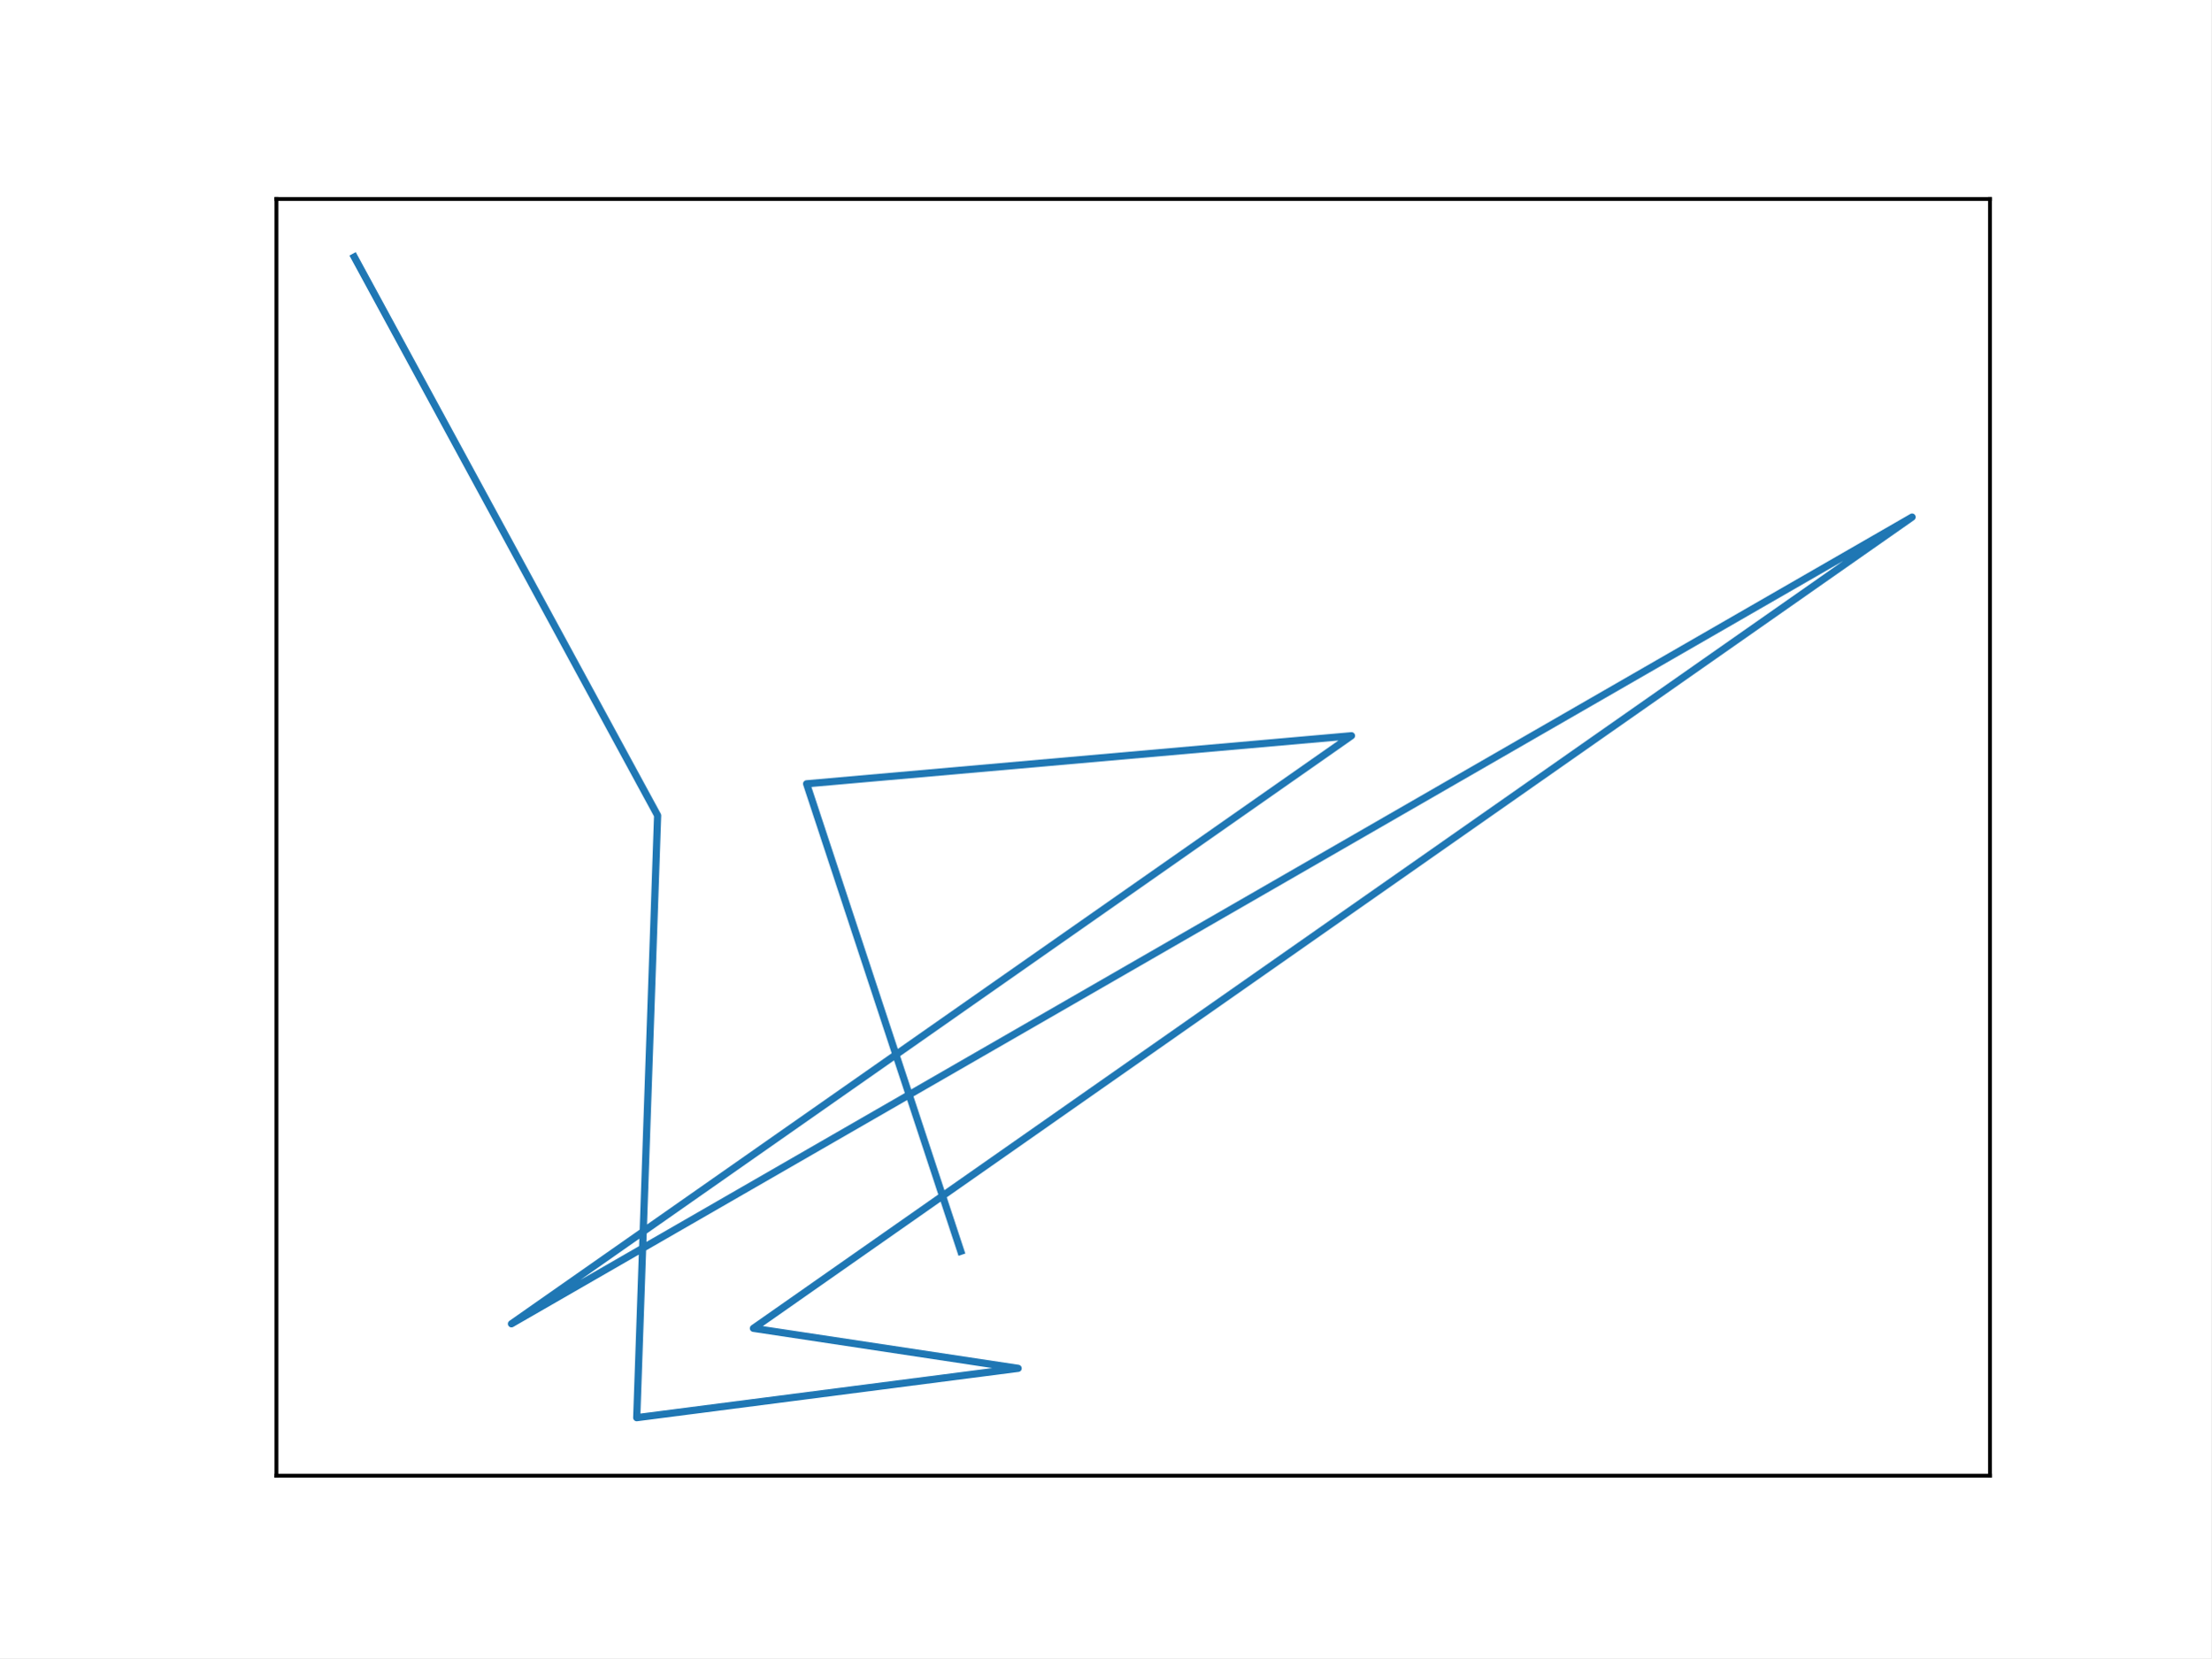
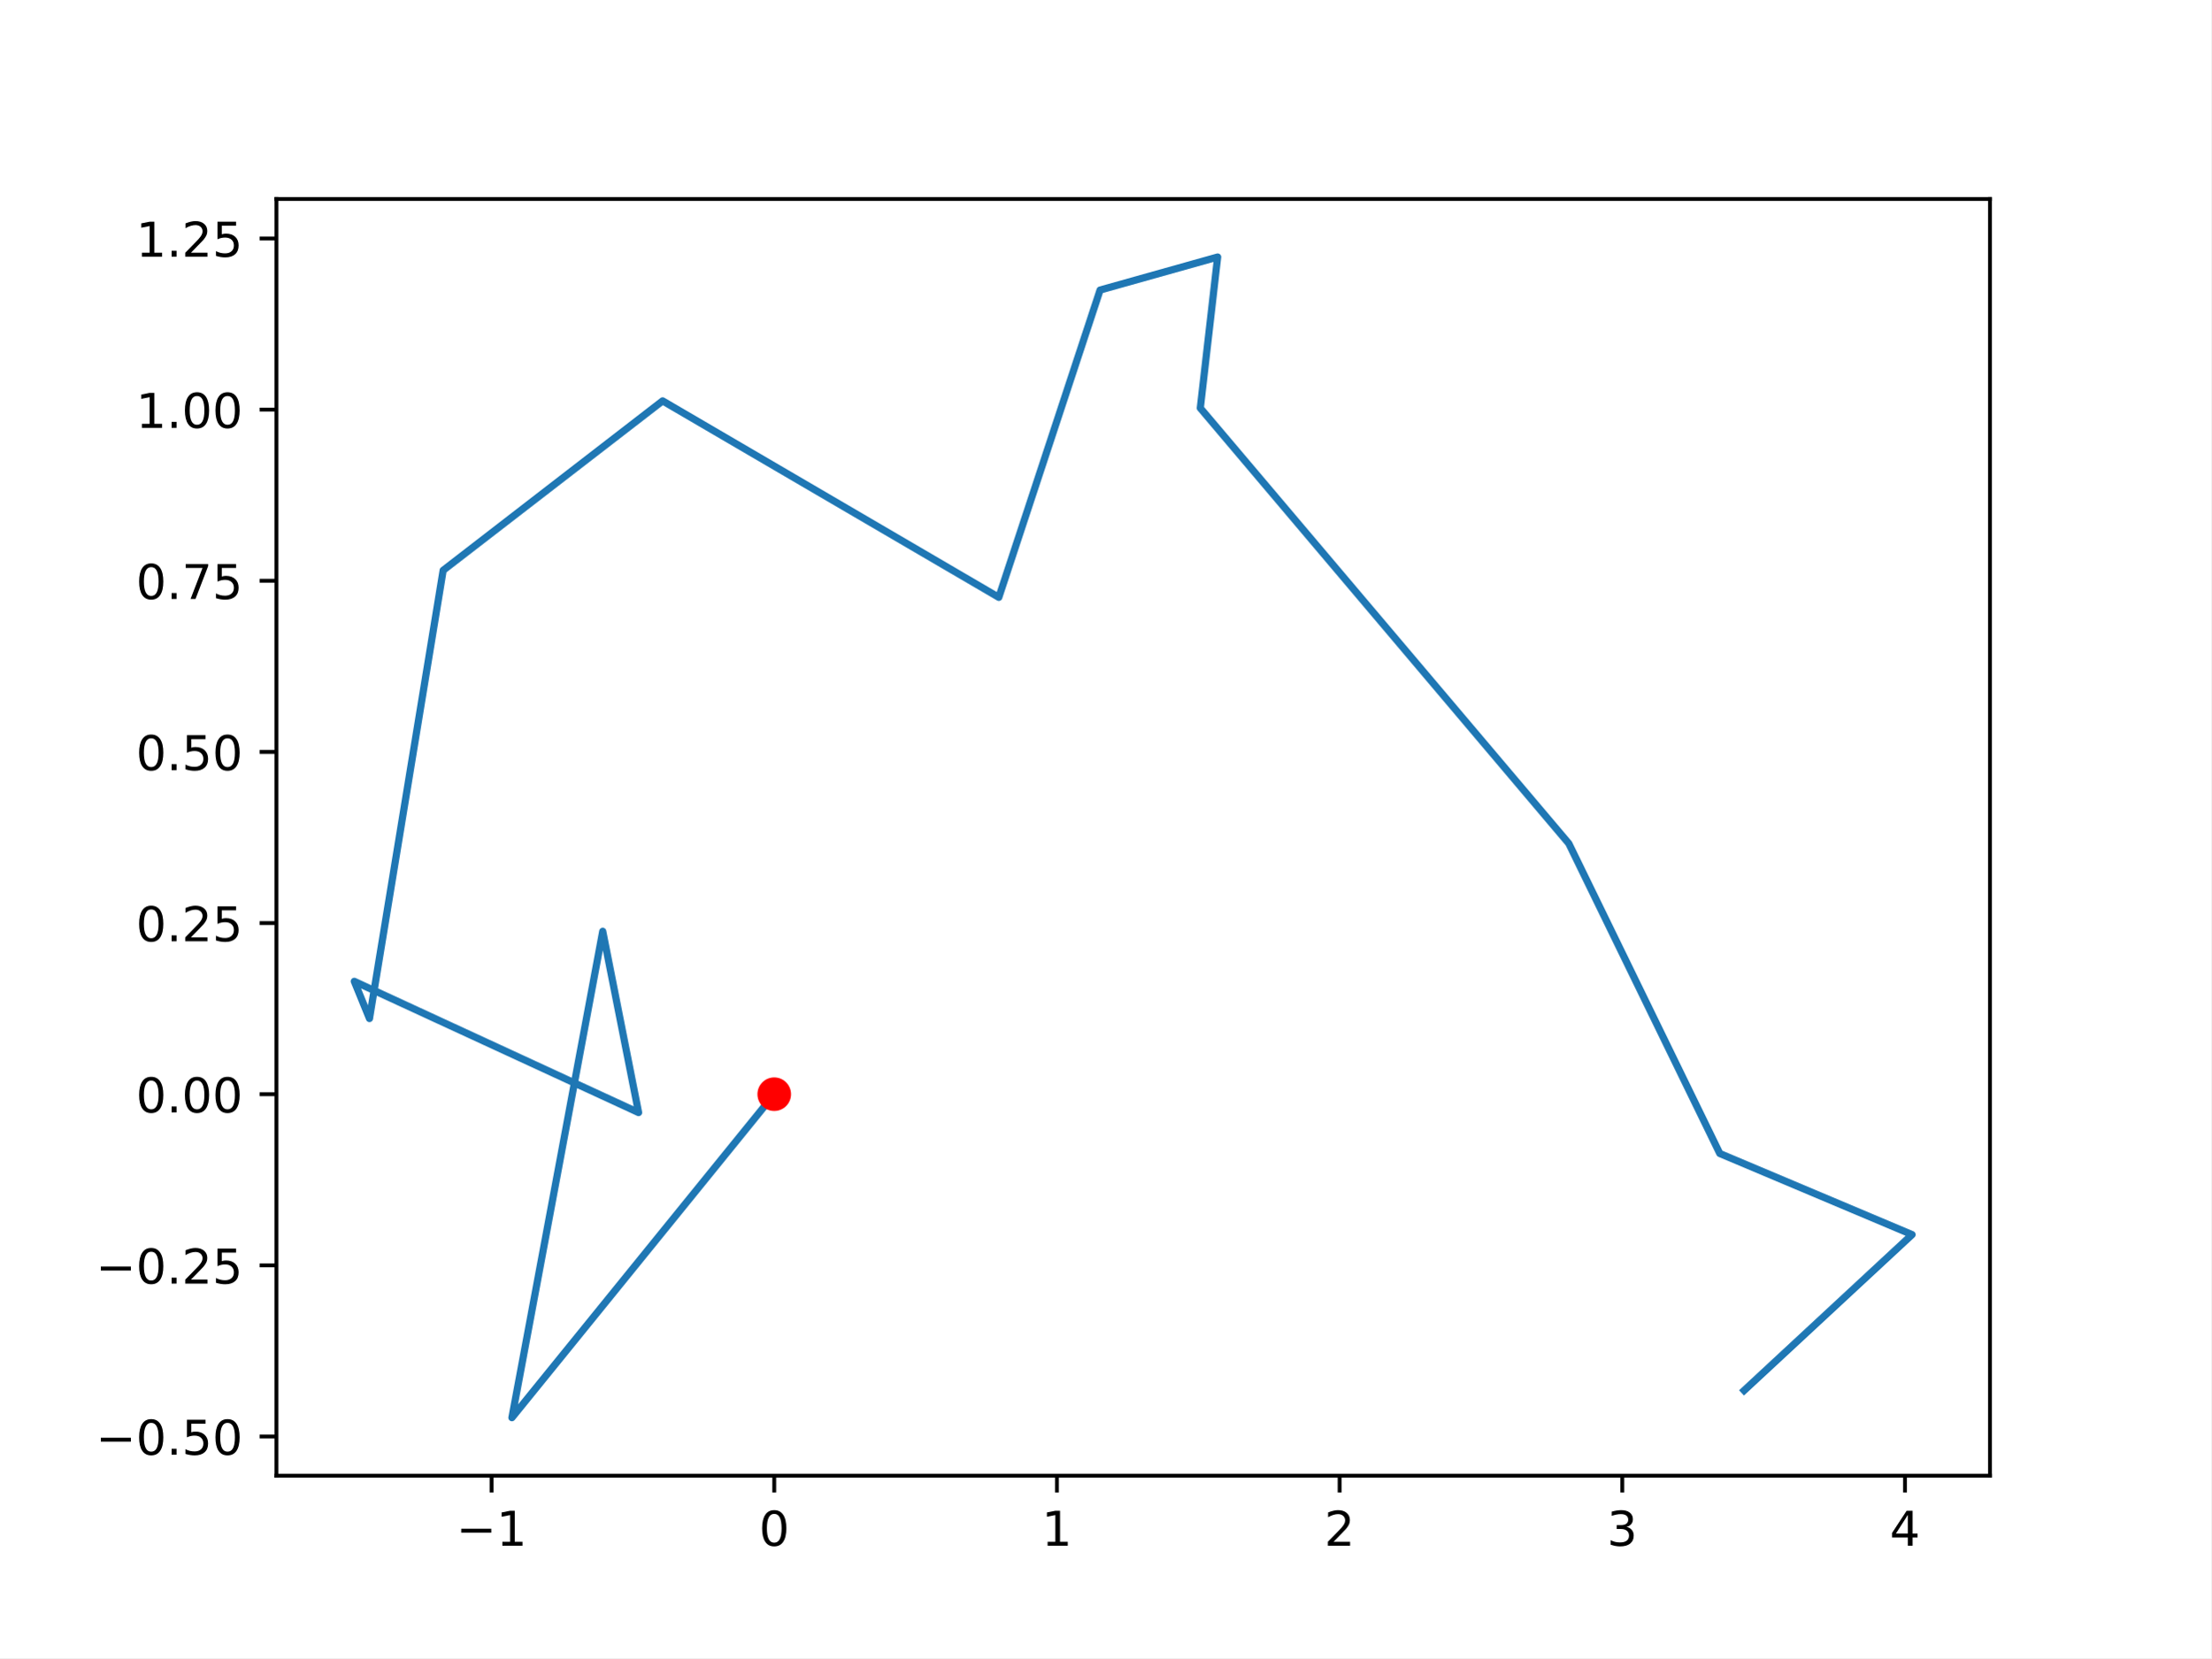
- <svg xmlns="http://www.w3.org/2000/svg" width="460.8pt" height="345.6pt" viewBox="0 0 460.8 345.6" version="1.1">
+ <svg xmlns="http://www.w3.org/2000/svg" xmlns:xlink="http://www.w3.org/1999/xlink" width="460.8pt" height="345.6pt" viewBox="0 0 460.8 345.6" version="1.1">
  <defs>
    <style type="text/css">*{stroke-linejoin: round; stroke-linecap: butt}</style>
  </defs>
  <g id="figure_1">
    <g id="patch_1">
      <path d="M 0 345.6  L 460.8 345.6  L 460.8 0  L 0 0  z " style="fill: #ffffff" />
    </g>
    <g id="axes_1">
      <g id="patch_2">
        <path d="M 57.6 307.584  L 414.72 307.584  L 414.72 41.472  L 57.6 41.472  z " style="fill: #ffffff" />
      </g>
-       <g id="matplotlib.axis_1" />
-       <g id="matplotlib.axis_2" />
-       <g id="line2d_1">
-         <path d="M 73.833 53.568  L 137.048 169.967  L 132.692 295.488  L 212.181 285.207  L 157.012 276.865  L 398.487 107.776  L 106.588 275.922  L 281.657 153.351  L 168.097 163.367  L 200.229 260.804  " clip-path="url(#p2bb248af1a)" style="fill: none; stroke: #1f77b4; stroke-width: 1.5; stroke-linecap: square" />
+       <g id="matplotlib.axis_1">
+         <g id="xtick_1">
+           <g id="line2d_1">
+             <defs>
+               <path id="mdf131d5baa" d="M 0 0  L 0 3.5  " style="stroke: #000000; stroke-width: 0.8" />
+             </defs>
+             <g>
+               <use xlink:href="#mdf131d5baa" x="102.437" y="307.584" style="stroke: #000000; stroke-width: 0.8" />
+             </g>
+           </g>
+           <g id="text_1">
+             <g transform="translate(95.06553 322.1824) scale(0.1 -0.1)">
+               <defs>
+                 <path id="DejaVuSans-2212" d="M 678 2272  L 4684 2272  L 4684 1741  L 678 1741  L 678 2272  z " transform="scale(0.015625)" />
+                 <path id="DejaVuSans-31" d="M 794 531  L 1825 531  L 1825 4091  L 703 3866  L 703 4441  L 1819 4666  L 2450 4666  L 2450 531  L 3481 531  L 3481 0  L 794 0  L 794 531  z " transform="scale(0.015625)" />
+               </defs>
+               <use xlink:href="#DejaVuSans-2212" />
+               <use xlink:href="#DejaVuSans-31" x="83.789" />
+             </g>
+           </g>
+         </g>
+         <g id="xtick_2">
+           <g id="line2d_2">
+             <g>
+               <use xlink:href="#mdf131d5baa" x="161.351" y="307.584" style="stroke: #000000; stroke-width: 0.8" />
+             </g>
+           </g>
+           <g id="text_2">
+             <g transform="translate(158.1697 322.1824) scale(0.1 -0.1)">
+               <defs>
+                 <path id="DejaVuSans-30" d="M 2034 4250  Q 1547 4250 1301 3770  Q 1056 3291 1056 2328  Q 1056 1369 1301 889  Q 1547 409 2034 409  Q 2525 409 2770 889  Q 3016 1369 3016 2328  Q 3016 3291 2770 3770  Q 2525 4250 2034 4250  z M 2034 4750  Q 2819 4750 3233 4129  Q 3647 3509 3647 2328  Q 3647 1150 3233 529  Q 2819 -91 2034 -91  Q 1250 -91 836 529  Q 422 1150 422 2328  Q 422 3509 836 4129  Q 1250 4750 2034 4750  z " transform="scale(0.015625)" />
+               </defs>
+               <use xlink:href="#DejaVuSans-30" />
+             </g>
+           </g>
+         </g>
+         <g id="xtick_3">
+           <g id="line2d_3">
+             <g>
+               <use xlink:href="#mdf131d5baa" x="220.265" y="307.584" style="stroke: #000000; stroke-width: 0.8" />
+             </g>
+           </g>
+           <g id="text_3">
+             <g transform="translate(217.0841 322.1824) scale(0.1 -0.1)">
+               <use xlink:href="#DejaVuSans-31" />
+             </g>
+           </g>
+         </g>
+         <g id="xtick_4">
+           <g id="line2d_4">
+             <g>
+               <use xlink:href="#mdf131d5baa" x="279.18" y="307.584" style="stroke: #000000; stroke-width: 0.8" />
+             </g>
+           </g>
+           <g id="text_4">
+             <g transform="translate(275.9985 322.1824) scale(0.1 -0.1)">
+               <defs>
+                 <path id="DejaVuSans-32" d="M 1228 531  L 3431 531  L 3431 0  L 469 0  L 469 531  Q 828 903 1448 1529  Q 2069 2156 2228 2338  Q 2531 2678 2651 2914  Q 2772 3150 2772 3378  Q 2772 3750 2511 3984  Q 2250 4219 1831 4219  Q 1534 4219 1204 4116  Q 875 4013 500 3803  L 500 4441  Q 881 4594 1212 4672  Q 1544 4750 1819 4750  Q 2544 4750 2975 4387  Q 3406 4025 3406 3419  Q 3406 3131 3298 2873  Q 3191 2616 2906 2266  Q 2828 2175 2409 1742  Q 1991 1309 1228 531  z " transform="scale(0.015625)" />
+               </defs>
+               <use xlink:href="#DejaVuSans-32" />
+             </g>
+           </g>
+         </g>
+         <g id="xtick_5">
+           <g id="line2d_5">
+             <g>
+               <use xlink:href="#mdf131d5baa" x="338.094" y="307.584" style="stroke: #000000; stroke-width: 0.8" />
+             </g>
+           </g>
+           <g id="text_5">
+             <g transform="translate(334.9129 322.1824) scale(0.1 -0.1)">
+               <defs>
+                 <path id="DejaVuSans-33" d="M 2597 2516  Q 3050 2419 3304 2112  Q 3559 1806 3559 1356  Q 3559 666 3084 287  Q 2609 -91 1734 -91  Q 1441 -91 1130 -33  Q 819 25 488 141  L 488 750  Q 750 597 1062 519  Q 1375 441 1716 441  Q 2309 441 2620 675  Q 2931 909 2931 1356  Q 2931 1769 2642 2001  Q 2353 2234 1838 2234  L 1294 2234  L 1294 2753  L 1863 2753  Q 2328 2753 2575 2939  Q 2822 3125 2822 3475  Q 2822 3834 2567 4026  Q 2313 4219 1838 4219  Q 1578 4219 1281 4162  Q 984 4106 628 3988  L 628 4550  Q 988 4650 1302 4700  Q 1616 4750 1894 4750  Q 2613 4750 3031 4423  Q 3450 4097 3450 3541  Q 3450 3153 3228 2886  Q 3006 2619 2597 2516  z " transform="scale(0.015625)" />
+               </defs>
+               <use xlink:href="#DejaVuSans-33" />
+             </g>
+           </g>
+         </g>
+         <g id="xtick_6">
+           <g id="line2d_6">
+             <g>
+               <use xlink:href="#mdf131d5baa" x="397.009" y="307.584" style="stroke: #000000; stroke-width: 0.8" />
+             </g>
+           </g>
+           <g id="text_6">
+             <g transform="translate(393.8273 322.1824) scale(0.1 -0.1)">
+               <defs>
+                 <path id="DejaVuSans-34" d="M 2419 4116  L 825 1625  L 2419 1625  L 2419 4116  z M 2253 4666  L 3047 4666  L 3047 1625  L 3713 1625  L 3713 1100  L 3047 1100  L 3047 0  L 2419 0  L 2419 1100  L 313 1100  L 313 1709  L 2253 4666  z " transform="scale(0.015625)" />
+               </defs>
+               <use xlink:href="#DejaVuSans-34" />
+             </g>
+           </g>
+         </g>
+       </g>
+       <g id="matplotlib.axis_2">
+         <g id="ytick_1">
+           <g id="line2d_7">
+             <defs>
+               <path id="ma521aaec68" d="M 0 0  L -3.5 0  " style="stroke: #000000; stroke-width: 0.8" />
+             </defs>
+             <g>
+               <use xlink:href="#ma521aaec68" x="57.6" y="299.416" style="stroke: #000000; stroke-width: 0.8" />
+             </g>
+           </g>
+           <g id="text_7">
+             <g transform="translate(19.95469 303.2151) scale(0.1 -0.1)">
+               <defs>
+                 <path id="DejaVuSans-2e" d="M 684 794  L 1344 794  L 1344 0  L 684 0  L 684 794  z " transform="scale(0.015625)" />
+                 <path id="DejaVuSans-35" d="M 691 4666  L 3169 4666  L 3169 4134  L 1269 4134  L 1269 2991  Q 1406 3038 1543 3061  Q 1681 3084 1819 3084  Q 2600 3084 3056 2656  Q 3513 2228 3513 1497  Q 3513 744 3044 326  Q 2575 -91 1722 -91  Q 1428 -91 1123 -41  Q 819 9 494 109  L 494 744  Q 775 591 1075 516  Q 1375 441 1709 441  Q 2250 441 2565 725  Q 2881 1009 2881 1497  Q 2881 1984 2565 2268  Q 2250 2553 1709 2553  Q 1456 2553 1204 2497  Q 953 2441 691 2322  L 691 4666  z " transform="scale(0.015625)" />
+               </defs>
+               <use xlink:href="#DejaVuSans-2212" />
+               <use xlink:href="#DejaVuSans-30" x="83.789" />
+               <use xlink:href="#DejaVuSans-2e" x="147.412" />
+               <use xlink:href="#DejaVuSans-35" x="179.199" />
+               <use xlink:href="#DejaVuSans-30" x="242.822" />
+             </g>
+           </g>
+         </g>
+         <g id="ytick_2">
+           <g id="line2d_8">
+             <g>
+               <use xlink:href="#ma521aaec68" x="57.6" y="263.742" style="stroke: #000000; stroke-width: 0.8" />
+             </g>
+           </g>
+           <g id="text_8">
+             <g transform="translate(19.95469 267.5413) scale(0.1 -0.1)">
+               <use xlink:href="#DejaVuSans-2212" />
+               <use xlink:href="#DejaVuSans-30" x="83.789" />
+               <use xlink:href="#DejaVuSans-2e" x="147.412" />
+               <use xlink:href="#DejaVuSans-32" x="179.199" />
+               <use xlink:href="#DejaVuSans-35" x="242.822" />
+             </g>
+           </g>
+         </g>
+         <g id="ytick_3">
+           <g id="line2d_9">
+             <g>
+               <use xlink:href="#ma521aaec68" x="57.6" y="228.068" style="stroke: #000000; stroke-width: 0.8" />
+             </g>
+           </g>
+           <g id="text_9">
+             <g transform="translate(28.33438 231.8675) scale(0.1 -0.1)">
+               <use xlink:href="#DejaVuSans-30" />
+               <use xlink:href="#DejaVuSans-2e" x="63.623" />
+               <use xlink:href="#DejaVuSans-30" x="95.41" />
+               <use xlink:href="#DejaVuSans-30" x="159.033" />
+             </g>
+           </g>
+         </g>
+         <g id="ytick_4">
+           <g id="line2d_10">
+             <g>
+               <use xlink:href="#ma521aaec68" x="57.6" y="192.394" style="stroke: #000000; stroke-width: 0.8" />
+             </g>
+           </g>
+           <g id="text_10">
+             <g transform="translate(28.33438 196.1937) scale(0.1 -0.1)">
+               <use xlink:href="#DejaVuSans-30" />
+               <use xlink:href="#DejaVuSans-2e" x="63.623" />
+               <use xlink:href="#DejaVuSans-32" x="95.41" />
+               <use xlink:href="#DejaVuSans-35" x="159.033" />
+             </g>
+           </g>
+         </g>
+         <g id="ytick_5">
+           <g id="line2d_11">
+             <g>
+               <use xlink:href="#ma521aaec68" x="57.6" y="156.721" style="stroke: #000000; stroke-width: 0.8" />
+             </g>
+           </g>
+           <g id="text_11">
+             <g transform="translate(28.33438 160.5199) scale(0.1 -0.1)">
+               <use xlink:href="#DejaVuSans-30" />
+               <use xlink:href="#DejaVuSans-2e" x="63.623" />
+               <use xlink:href="#DejaVuSans-35" x="95.41" />
+               <use xlink:href="#DejaVuSans-30" x="159.033" />
+             </g>
+           </g>
+         </g>
+         <g id="ytick_6">
+           <g id="line2d_12">
+             <g>
+               <use xlink:href="#ma521aaec68" x="57.6" y="121.047" style="stroke: #000000; stroke-width: 0.8" />
+             </g>
+           </g>
+           <g id="text_12">
+             <g transform="translate(28.33438 124.8461) scale(0.1 -0.1)">
+               <defs>
+                 <path id="DejaVuSans-37" d="M 525 4666  L 3525 4666  L 3525 4397  L 1831 0  L 1172 0  L 2766 4134  L 525 4134  L 525 4666  z " transform="scale(0.015625)" />
+               </defs>
+               <use xlink:href="#DejaVuSans-30" />
+               <use xlink:href="#DejaVuSans-2e" x="63.623" />
+               <use xlink:href="#DejaVuSans-37" x="95.41" />
+               <use xlink:href="#DejaVuSans-35" x="159.033" />
+             </g>
+           </g>
+         </g>
+         <g id="ytick_7">
+           <g id="line2d_13">
+             <g>
+               <use xlink:href="#ma521aaec68" x="57.6" y="85.373" style="stroke: #000000; stroke-width: 0.8" />
+             </g>
+           </g>
+           <g id="text_13">
+             <g transform="translate(28.33438 89.1723) scale(0.1 -0.1)">
+               <use xlink:href="#DejaVuSans-31" />
+               <use xlink:href="#DejaVuSans-2e" x="63.623" />
+               <use xlink:href="#DejaVuSans-30" x="95.41" />
+               <use xlink:href="#DejaVuSans-30" x="159.033" />
+             </g>
+           </g>
+         </g>
+         <g id="ytick_8">
+           <g id="line2d_14">
+             <g>
+               <use xlink:href="#ma521aaec68" x="57.6" y="49.699" style="stroke: #000000; stroke-width: 0.8" />
+             </g>
+           </g>
+           <g id="text_14">
+             <g transform="translate(28.33438 53.49849) scale(0.1 -0.1)">
+               <use xlink:href="#DejaVuSans-31" />
+               <use xlink:href="#DejaVuSans-2e" x="63.623" />
+               <use xlink:href="#DejaVuSans-32" x="95.41" />
+               <use xlink:href="#DejaVuSans-35" x="159.033" />
+             </g>
+           </g>
+         </g>
+       </g>
+       <g id="line2d_15">
+         <path d="M 161.351 228.068  L 106.681 295.488  L 125.608 194.115  L 133.079 231.894  L 73.833 204.545  L 76.995 212.291  L 92.352 118.87  L 138.091 83.554  L 208.154 124.503  L 229.261 60.451  L 253.76 53.568  L 250.145 85.05  L 326.946 175.811  L 358.418 240.43  L 398.487 257.335  L 363.486 289.814  " clip-path="url(#pd517d2cd4f)" style="fill: none; stroke: #1f77b4; stroke-width: 1.5; stroke-linecap: square" />
+       </g>
+       <g id="line2d_16">
+         <defs>
+           <path id="m86fc0e96b5" d="M 0 3  C 0.796 3 1.559 2.684 2.121 2.121  C 2.684 1.559 3 0.796 3 0  C 3 -0.796 2.684 -1.559 2.121 -2.121  C 1.559 -2.684 0.796 -3 0 -3  C -0.796 -3 -1.559 -2.684 -2.121 -2.121  C -2.684 -1.559 -3 -0.796 -3 0  C -3 0.796 -2.684 1.559 -2.121 2.121  C -1.559 2.684 -0.796 3 0 3  z " style="stroke: #ff0000" />
+         </defs>
+         <g clip-path="url(#pd517d2cd4f)">
+           <use xlink:href="#m86fc0e96b5" x="161.351" y="228.068" style="fill: #ff0000; stroke: #ff0000" />
+         </g>
      </g>
      <g id="patch_3">
        <path d="M 57.6 307.584  L 57.6 41.472  " style="fill: none; stroke: #000000; stroke-width: 0.8; stroke-linejoin: miter; stroke-linecap: square" />
      </g>
      <g id="patch_4">
        <path d="M 414.72 307.584  L 414.72 41.472  " style="fill: none; stroke: #000000; stroke-width: 0.8; stroke-linejoin: miter; stroke-linecap: square" />
      </g>
      <g id="patch_5">
        <path d="M 57.6 307.584  L 414.72 307.584  " style="fill: none; stroke: #000000; stroke-width: 0.8; stroke-linejoin: miter; stroke-linecap: square" />
      </g>
      <g id="patch_6">
        <path d="M 57.6 41.472  L 414.72 41.472  " style="fill: none; stroke: #000000; stroke-width: 0.8; stroke-linejoin: miter; stroke-linecap: square" />
      </g>
    </g>
  </g>
  <defs>
-     <clipPath id="p2bb248af1a">
+     <clipPath id="pd517d2cd4f">
      <rect x="57.6" y="41.472" width="357.12" height="266.112" />
    </clipPath>
  </defs>
</svg>
